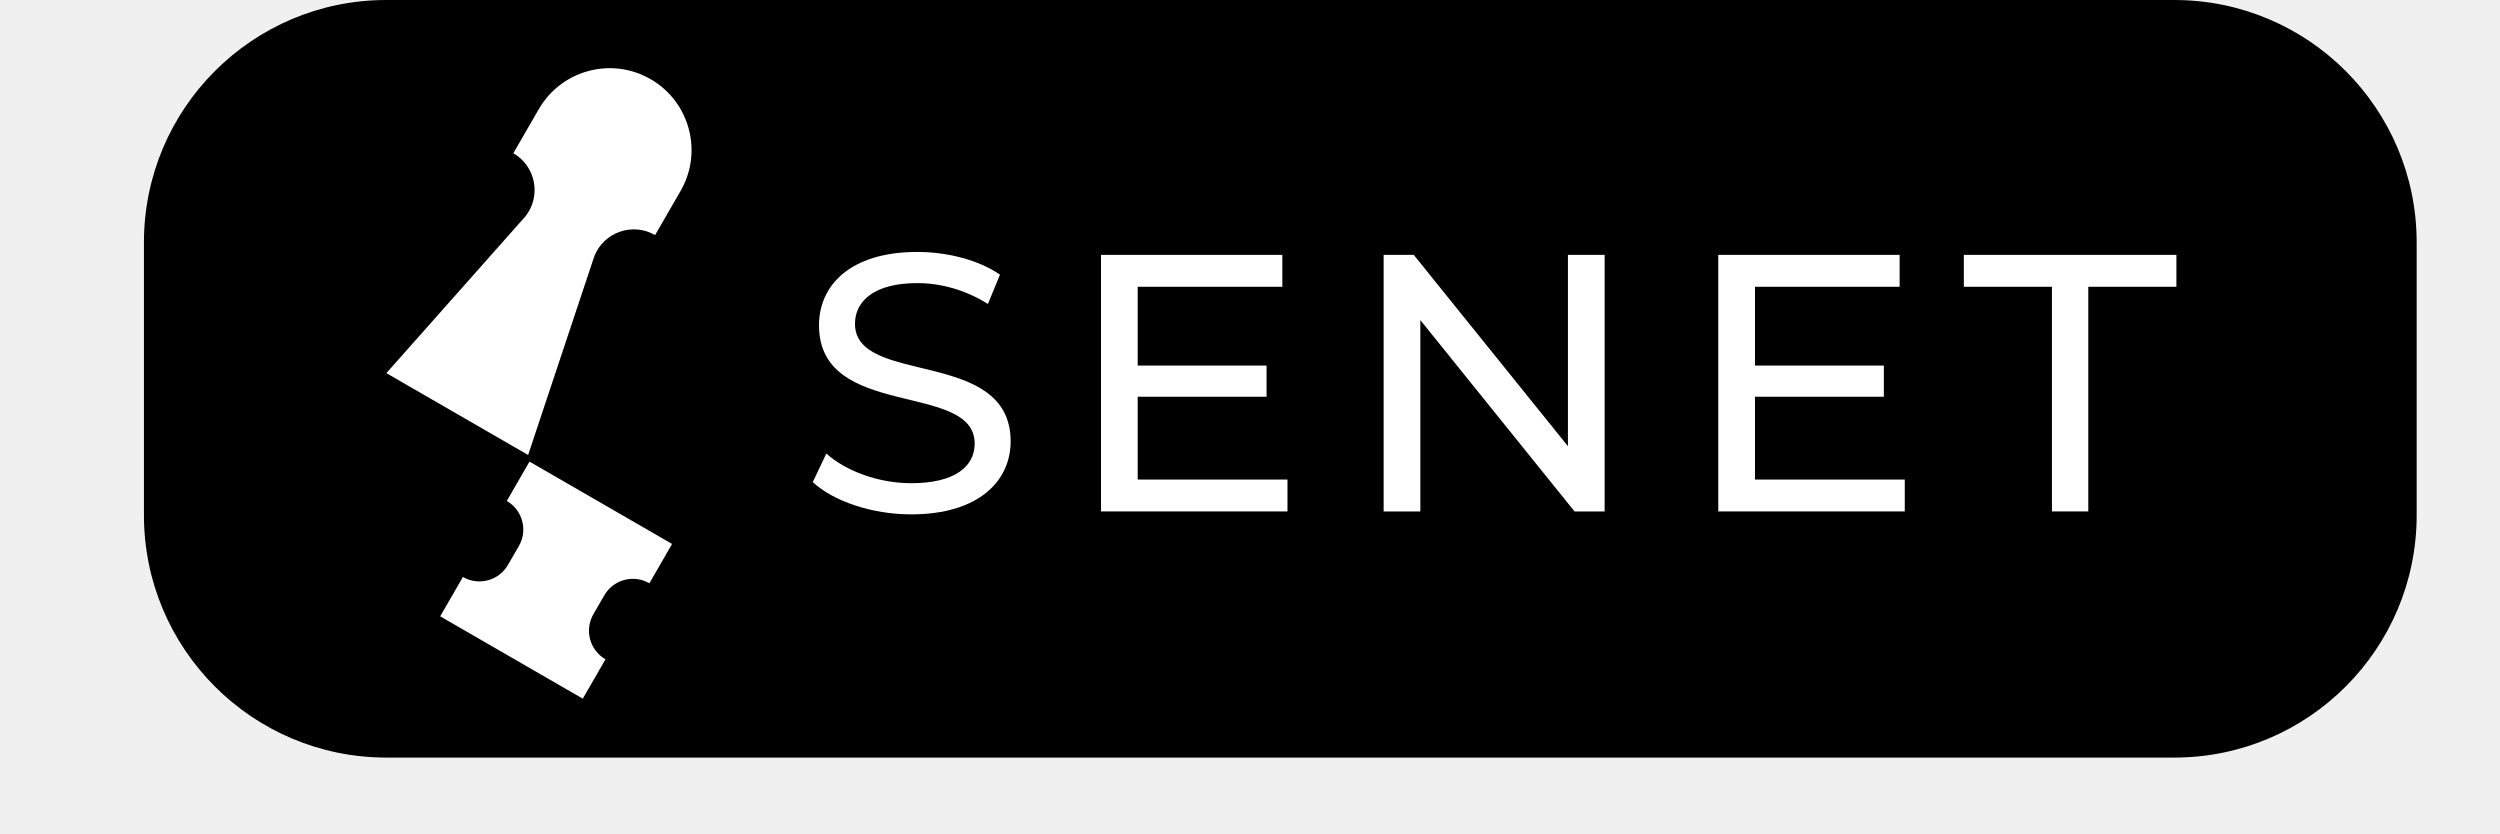
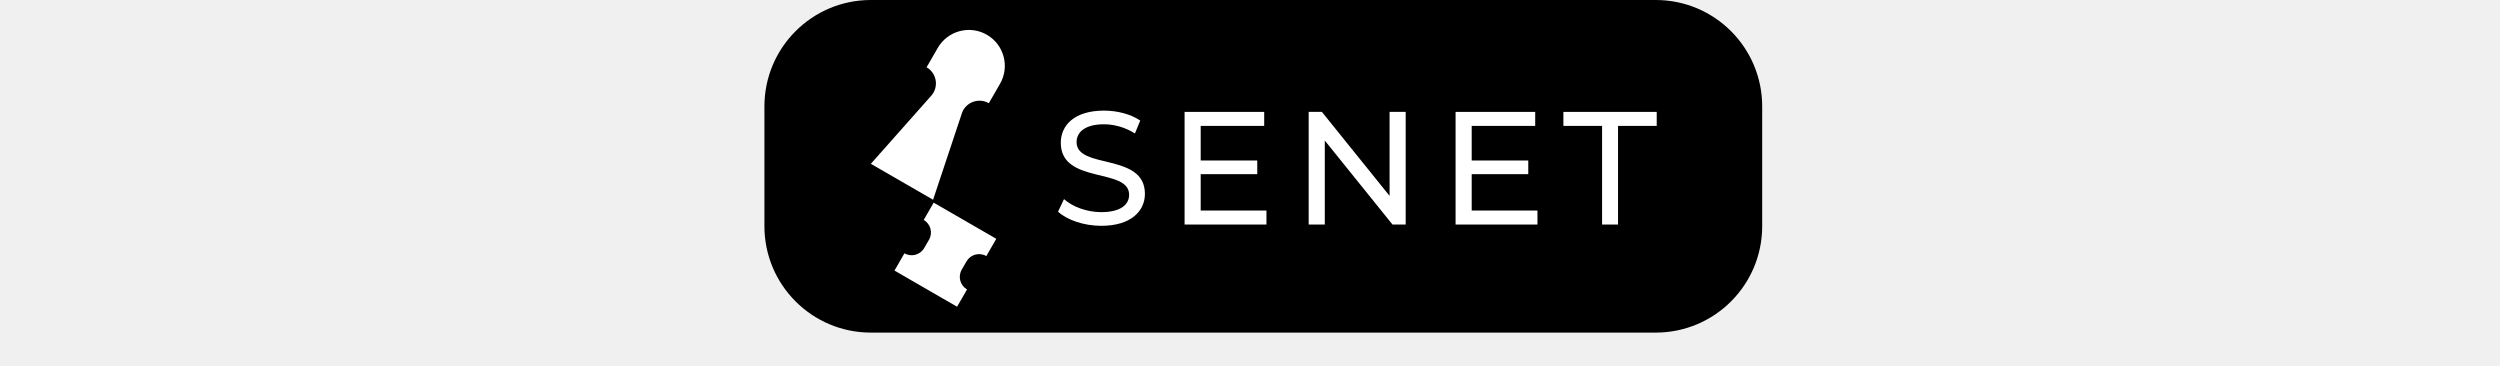
- <svg xmlns="http://www.w3.org/2000/svg" width="300" height="100" viewBox="31 0 230 110" fill="none">
+ <svg xmlns="http://www.w3.org/2000/svg" width="164" height="24" viewBox="31 0 230 110" fill="none">
  <rect width="300" height="100" rx="32" fill="black" />
  <path d="M66.718 76.994L69.714 71.801L50.892 60.933L47.897 66.127C49.98 67.329 50.696 69.992 49.493 72.074L48.05 74.567C46.847 76.65 44.185 77.366 42.102 76.163L39.106 81.356L57.928 92.224L60.924 87.031C58.841 85.828 58.125 83.16 59.327 81.078L60.765 78.585C61.968 76.502 64.635 75.786 66.718 76.989V76.994Z" fill="white" />
  <path d="M70.835 25.21C73.82 20.044 72.049 13.435 66.883 10.45C61.717 7.466 55.108 9.237 52.123 14.403L48.761 20.225C51.718 21.93 52.478 25.861 50.368 28.545L32 49.255L50.712 60.057L59.459 33.798C60.733 30.628 64.516 29.321 67.473 31.032L70.835 25.21Z" fill="white" />
  <path d="M101.272 67.896C110.237 67.896 114.405 63.445 114.405 58.269C114.405 45.836 93.858 51.012 93.858 42.739C93.858 39.788 96.329 37.369 102.096 37.369C105.1 37.369 108.444 38.24 111.4 40.127L112.999 36.257C110.189 34.321 106.07 33.257 102.096 33.257C93.179 33.257 89.109 37.708 89.109 42.933C89.109 55.511 109.656 50.286 109.656 58.559C109.656 61.51 107.136 63.784 101.272 63.784C96.911 63.784 92.598 62.139 90.078 59.865L88.285 63.639C90.999 66.155 96.087 67.896 101.272 67.896Z" fill="white" />
  <path d="M131.176 63.3V52.367H148.185V48.255H131.176V37.853H150.269V33.644H126.33V67.509H150.947V63.3H131.176Z" fill="white" />
  <path d="M187.966 33.644V58.898L167.614 33.644H163.64V67.509H168.486V42.255L188.839 67.509H192.812V33.644H187.966Z" fill="white" />
  <path d="M212.658 63.3V52.367H229.667V48.255H212.658V37.853H231.751V33.644H207.812V67.509H232.429V63.3H212.658Z" fill="white" />
  <path d="M251.857 67.509H256.655V37.853H268.285V33.644H240.227V37.853H251.857V67.509Z" fill="white" />
</svg>
